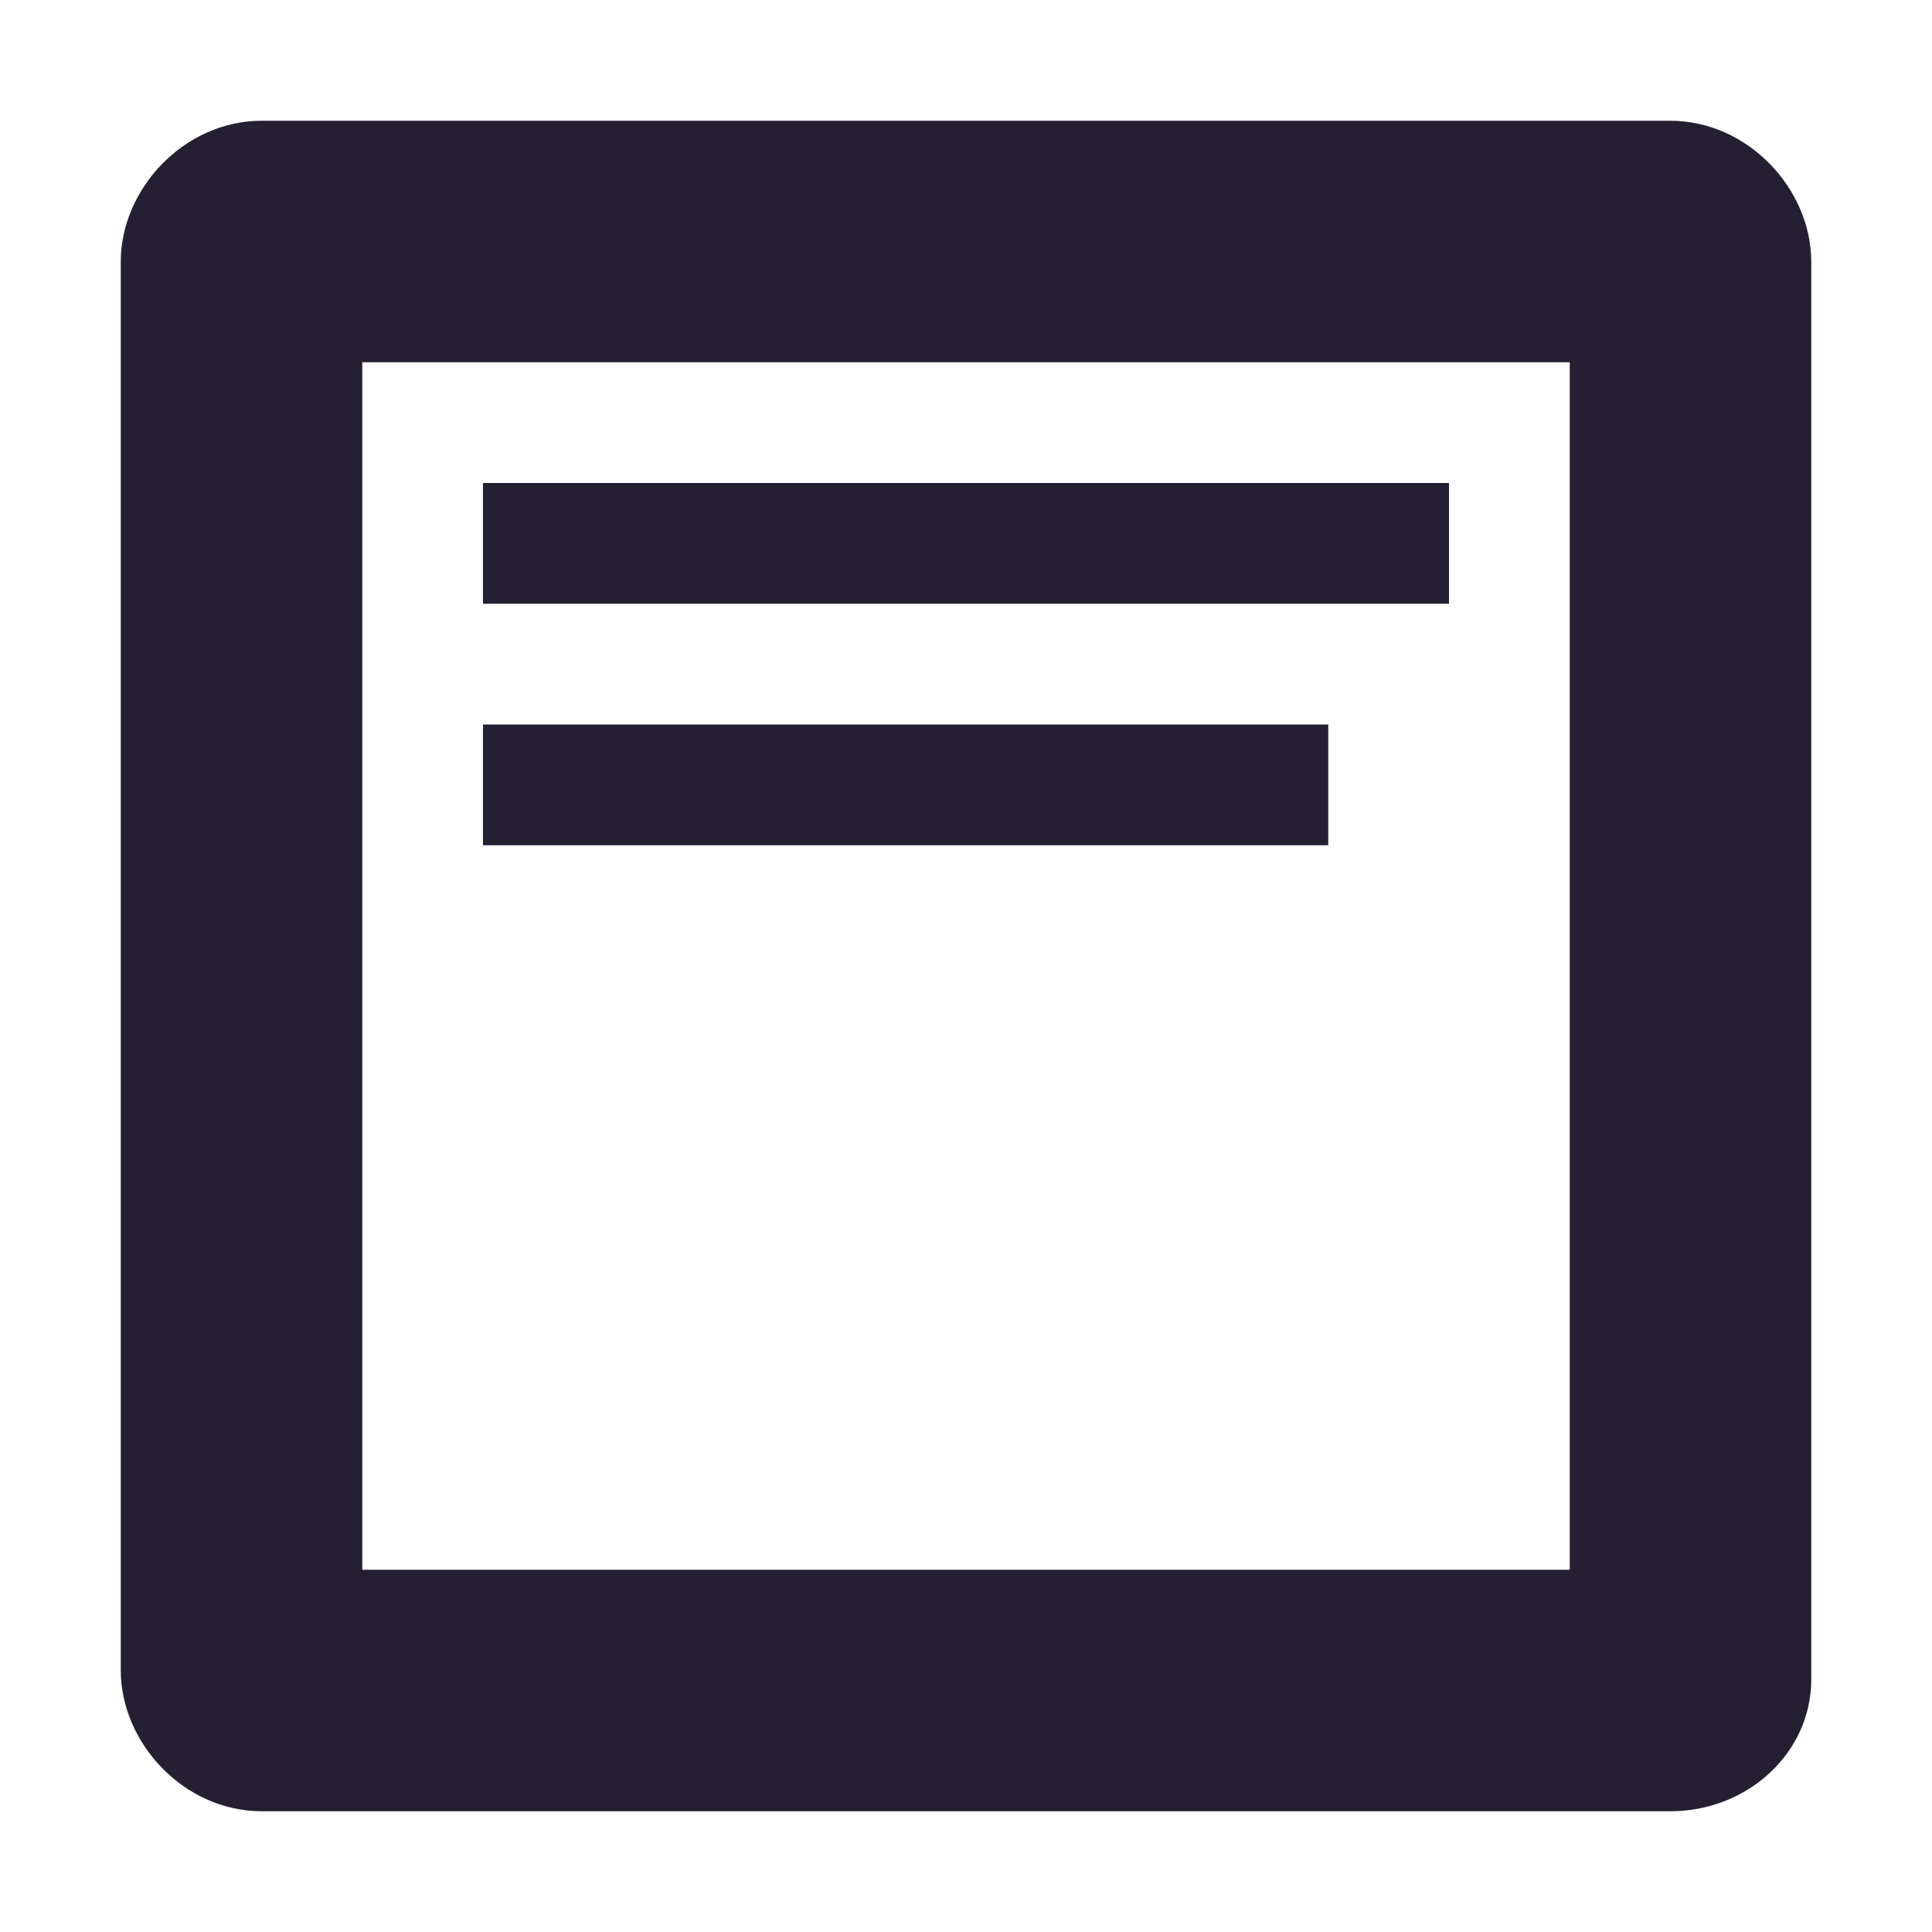
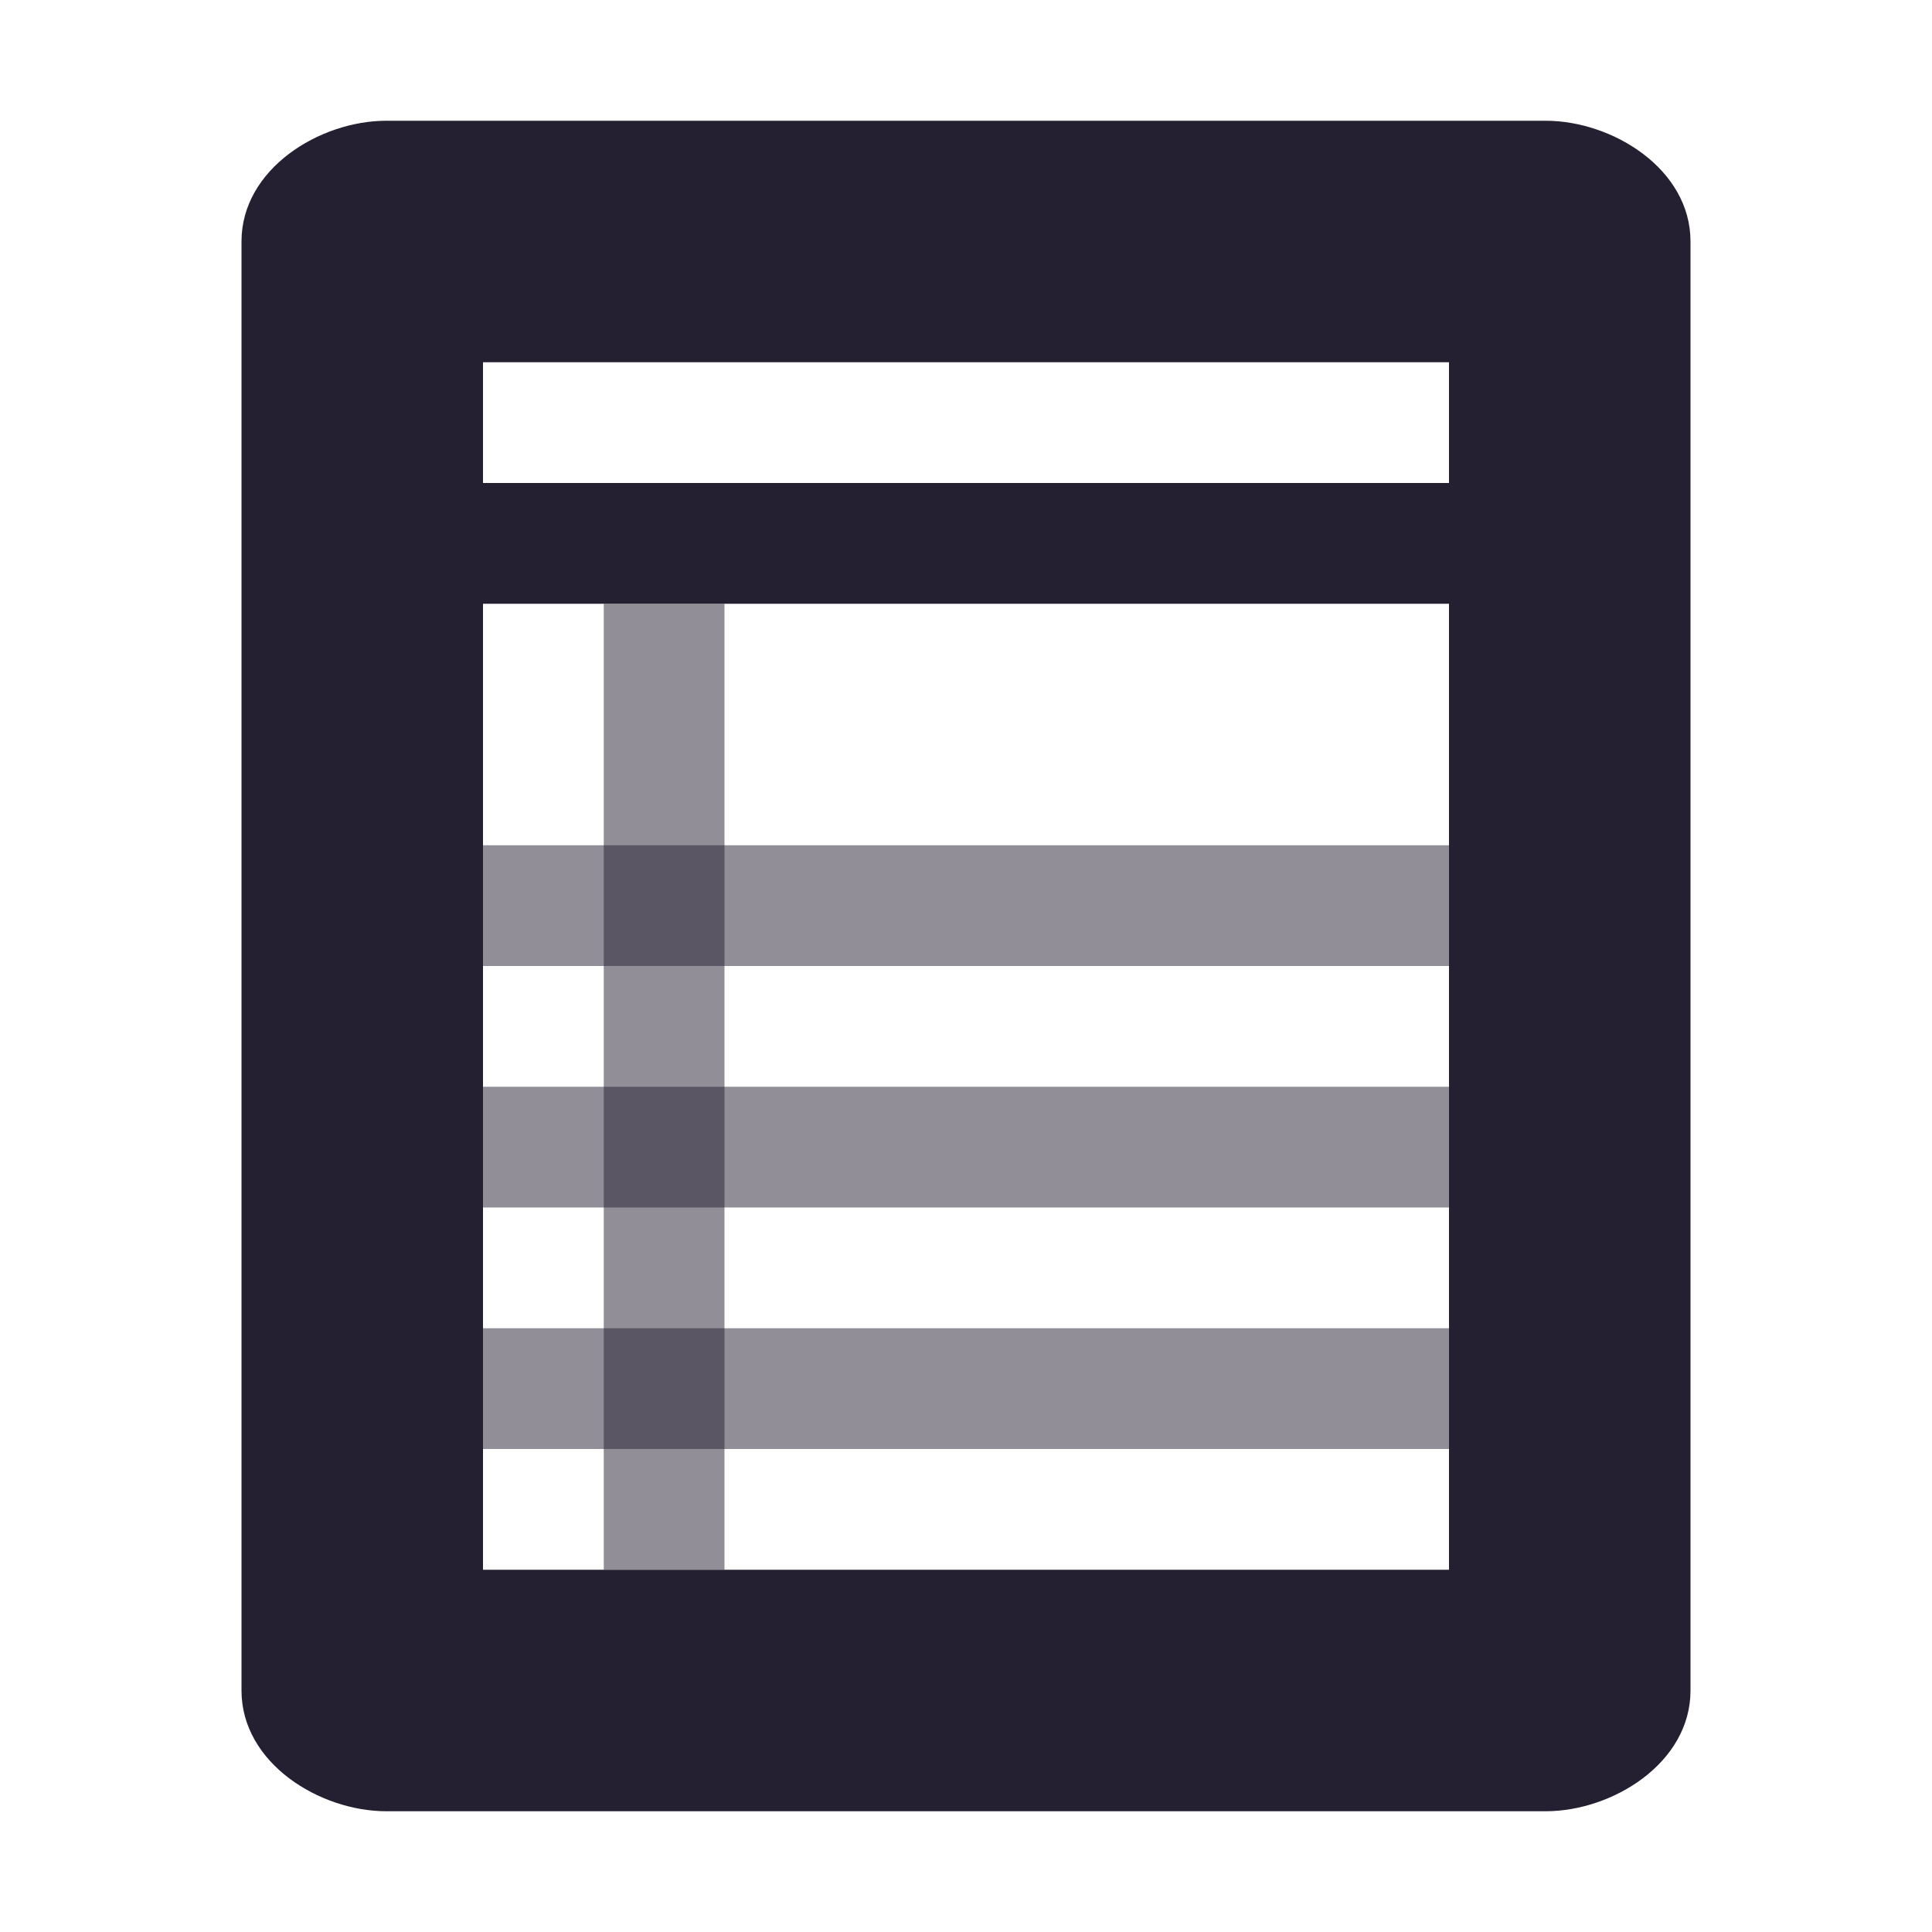
<svg xmlns="http://www.w3.org/2000/svg" height="16px" viewBox="0 0 16 16" width="16px">
-   <g fill="#241f31">
-     <path d="m 2.168 1 c -0.645 0 -1.168 0.566 -1.168 1.168 v 11.664 c 0 0.602 0.523 1.168 1.168 1.168 h 11.664 c 0.645 0 1.168 -0.488 1.168 -1.09 c 0 -1.91 0 -10.91 0 -11.742 c 0 -0.602 -0.523 -1.168 -1.168 -1.168 c -1.832 0 -9.832 0 -11.664 0 z m 0.832 2 h 10 v 10 h -10 z m 0 0" fill-rule="evenodd" />
-     <path d="m 4 4 h 8 v 1 h -8 z m 0 0" />
-     <path d="m 4 6 h 7 v 1 h -7 z m 0 0" />
+   <filter id="a" height="100%" width="100%" x="0%" y="0%">
+     <feColorMatrix in="SourceGraphic" type="matrix" values="0 0 0 0 1 0 0 0 0 1 0 0 0 0 1 0 0 0 1 0" />
+   </filter>
+   <mask id="b">
+     <g filter="url(#a)">
+       <rect fill-opacity="0.219" height="16" width="16" />
+     </g>
+   </mask>
+   <linearGradient id="c" gradientUnits="userSpaceOnUse" x1="72" x2="72" y1="44" y2="48">
+     <stop offset="0" />
+     <stop offset="1" stop-opacity="0" />
+   </linearGradient>
+   <clipPath id="d">
+     <rect height="152" width="192" />
+   </clipPath>
+   <path d="m 3.199 1 c -0.551 0 -1.199 0.398 -1.199 1 v 12 c 0 0.602 0.648 1 1.199 1 h 9.602 c 0.551 0 1.199 -0.398 1.199 -1 v -12 c 0 -0.602 -0.648 -1 -1.199 -1 z m 0.801 2 h 8 v 1 h -8 z m 0 2 h 8 v 8 h -8 z m 0 0" fill="#241f31" fill-rule="evenodd" />
+   <g clip-path="url(#d)" mask="url(#b)" transform="matrix(1 0 0 1 -168 -16)">
+     <path d="m 28 44 h 88 v 4 h -88 z m 0 0" fill="url(#c)" />
+   </g>
+   <g fill="#241f31" fill-opacity="0.5">
+     <path d="m 4 7 h 8 v 1 h -8 z m 0 0" />
+     <path d="m 4 9 h 8 v 1 h -8 z m 0 0" />
+     <path d="m 4 11 h 8 v 1 h -8 z m 0 0" />
+     <path d="m 5 5 h 1 v 8 h -1 z m 0 0" />
  </g>
</svg>
